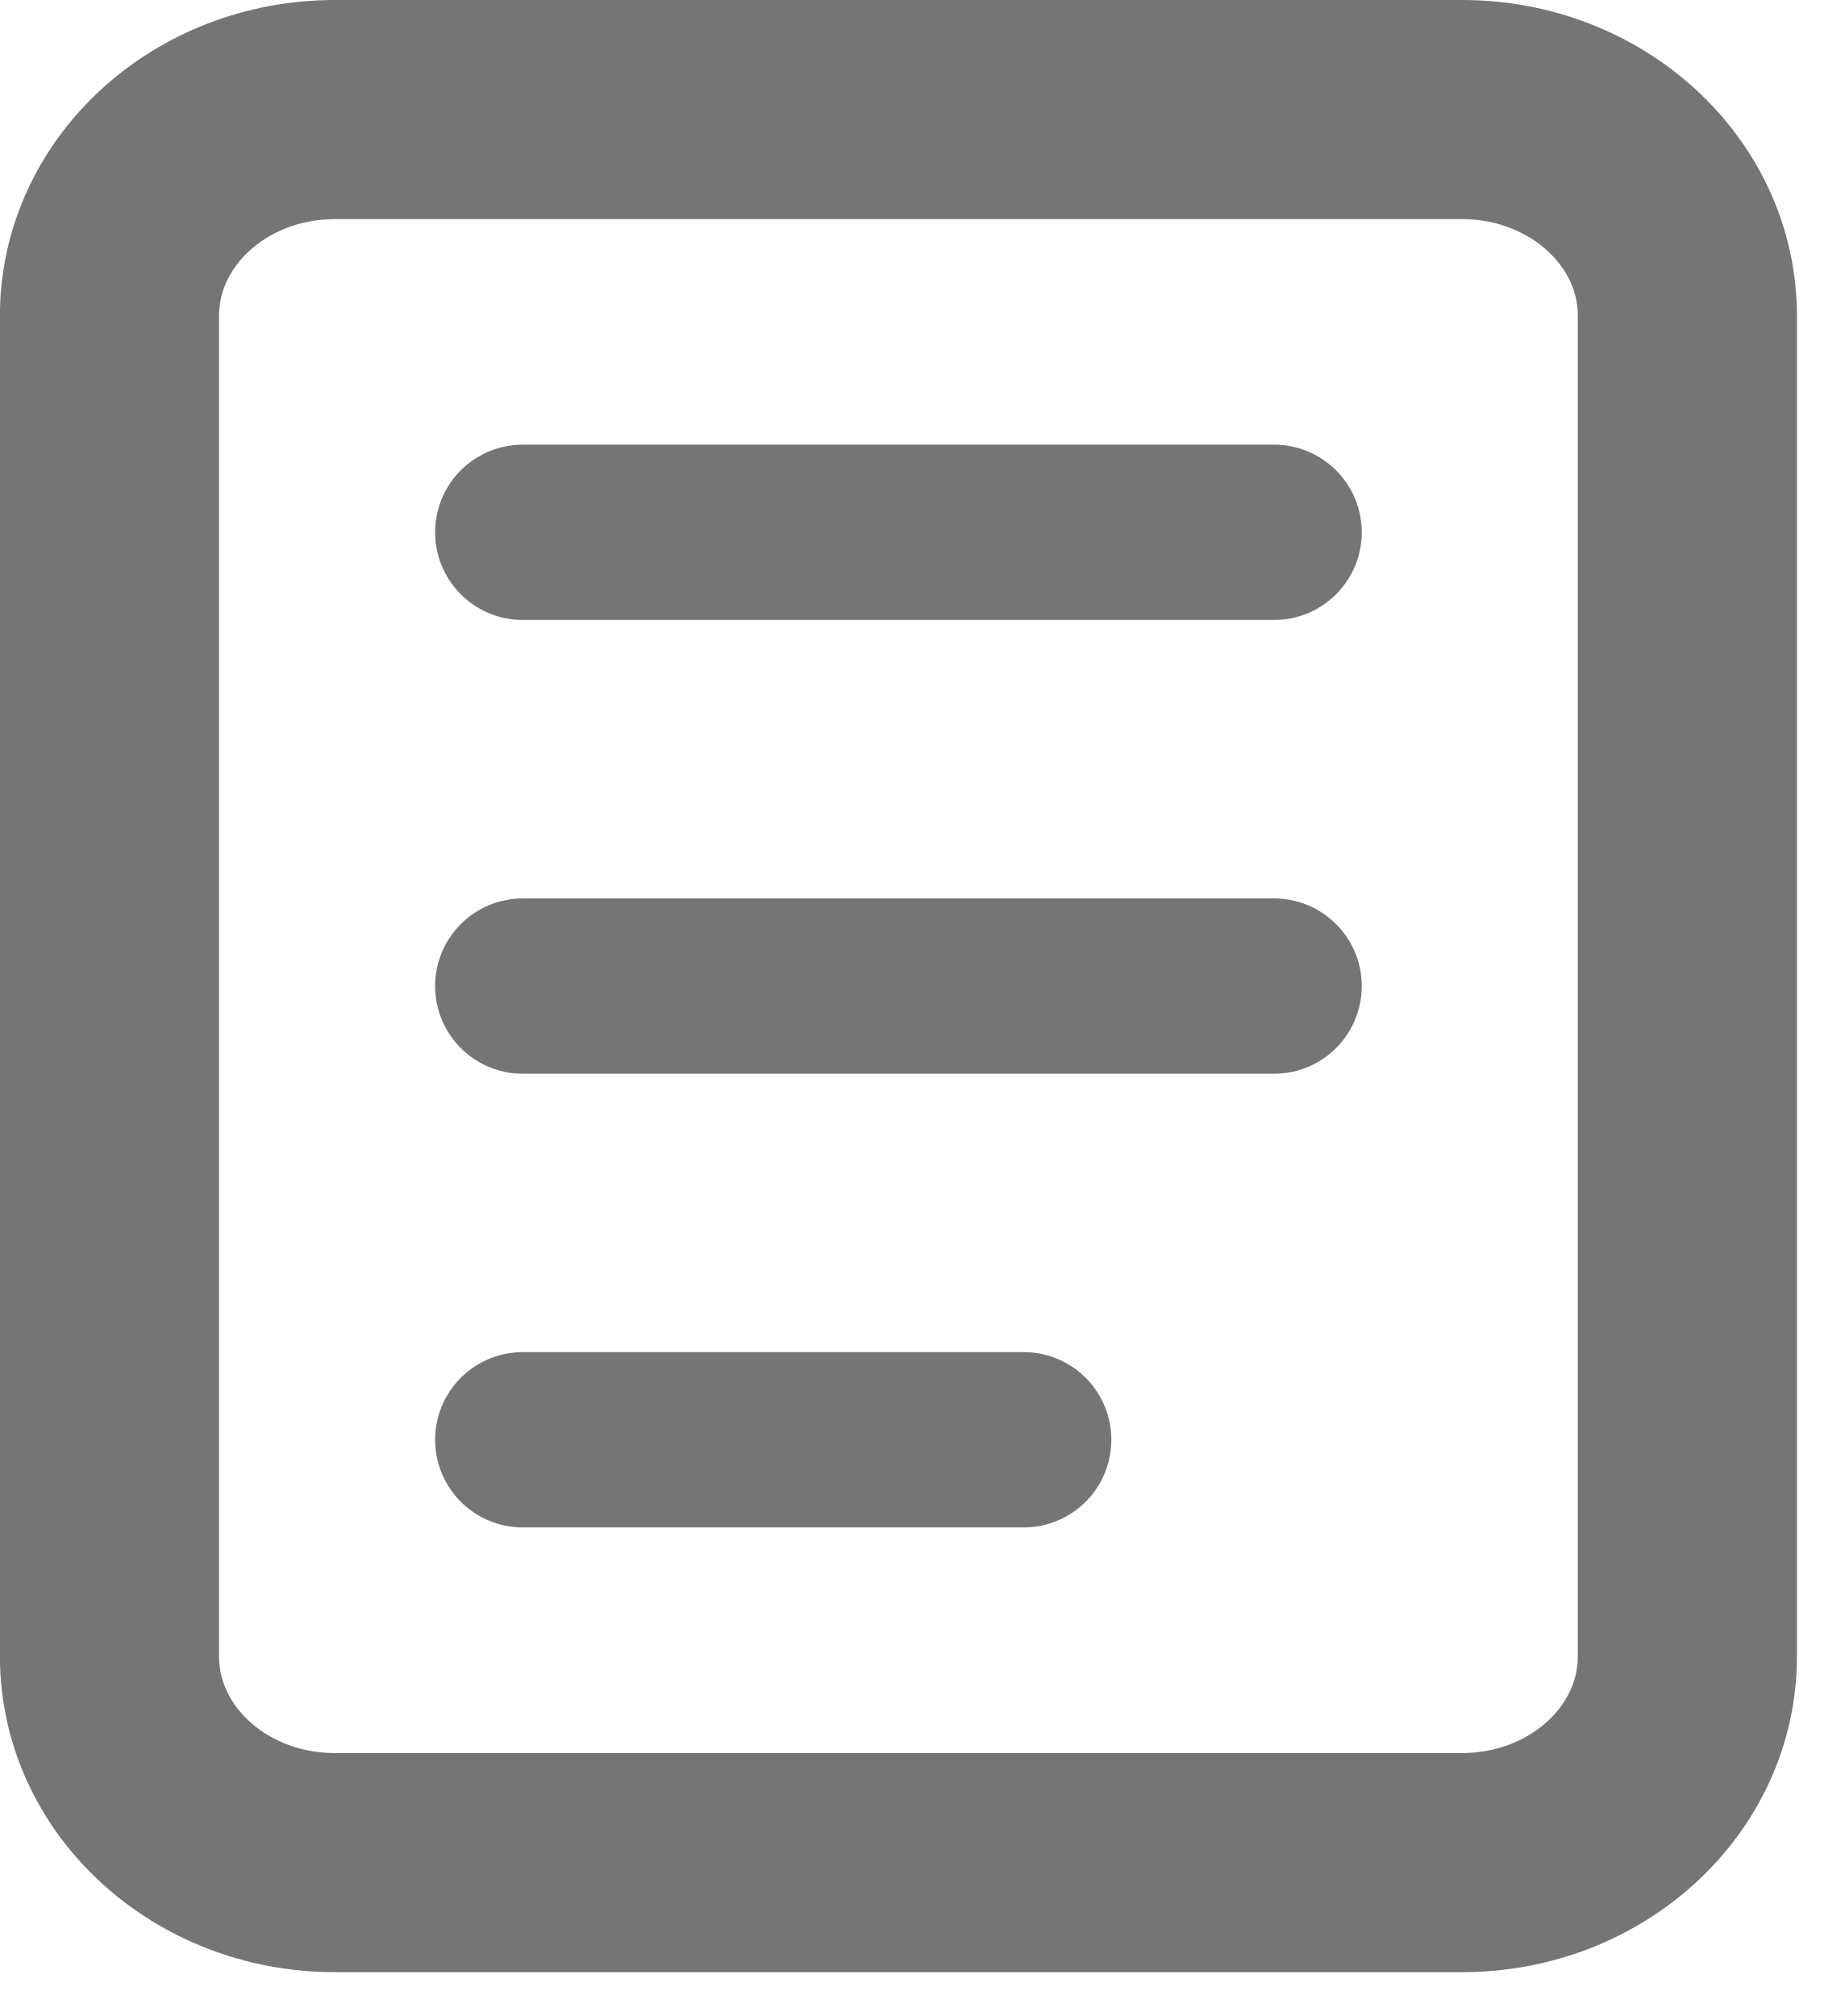
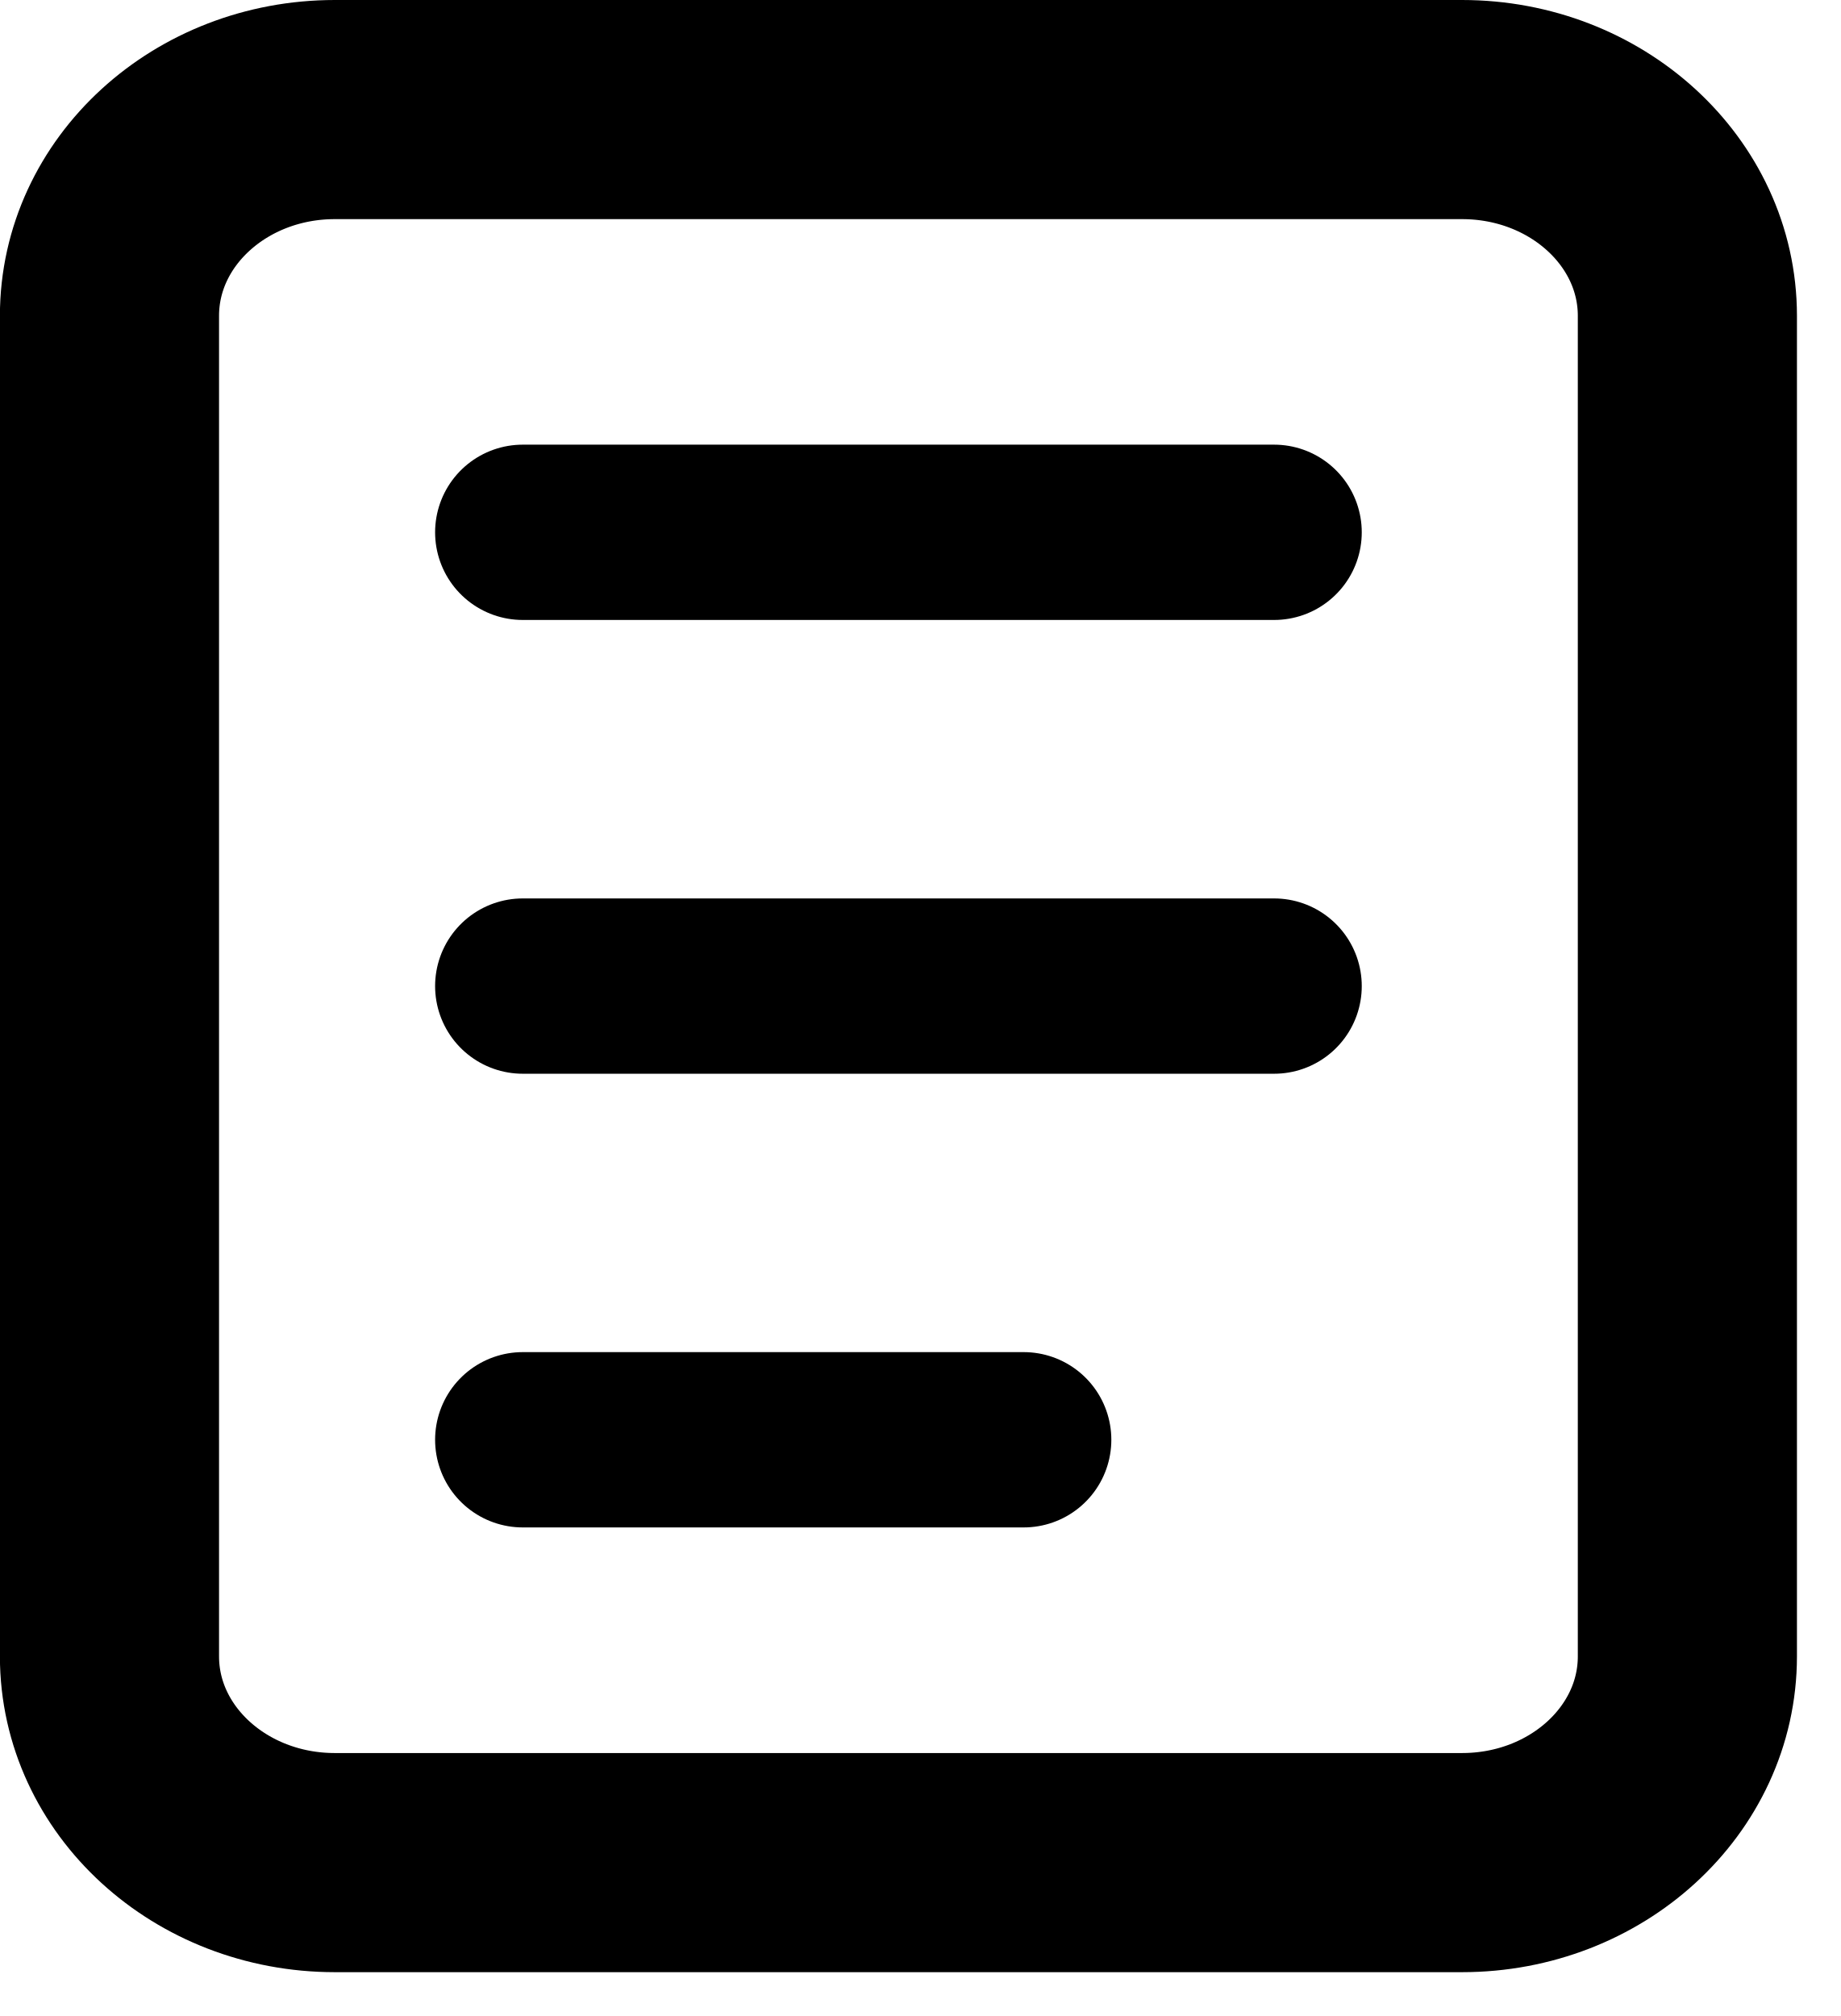
<svg xmlns="http://www.w3.org/2000/svg" fill="none" viewBox="0 0 21 23">
-   <path stroke="#757575" stroke-width="2.5" d="M16.679 1.25H3.82c-1.42 0-2.571 1.053-2.571 2.353v15.294c0 1.3 1.151 2.353 2.571 2.353h12.86c1.42 0 2.571-1.053 2.571-2.353V3.603c0-1.3-1.151-2.353-2.571-2.353Z" />
-   <path stroke="#757575" stroke-linecap="round" stroke-width="2" d="M5.964 6.073h8.572M5.964 11.25h8.572m-8.572 5.176h5.715" />
+   <path stroke="currentColor" stroke-width="2.5" d="M16.679 1.25H3.82c-1.42 0-2.571 1.053-2.571 2.353v15.294c0 1.3 1.151 2.353 2.571 2.353h12.86c1.42 0 2.571-1.053 2.571-2.353V3.603c0-1.3-1.151-2.353-2.571-2.353Z" />
+   <path stroke="currentColor" stroke-linecap="round" stroke-width="2" d="M5.964 6.073h8.572M5.964 11.25h8.572m-8.572 5.176h5.715" />
</svg>
